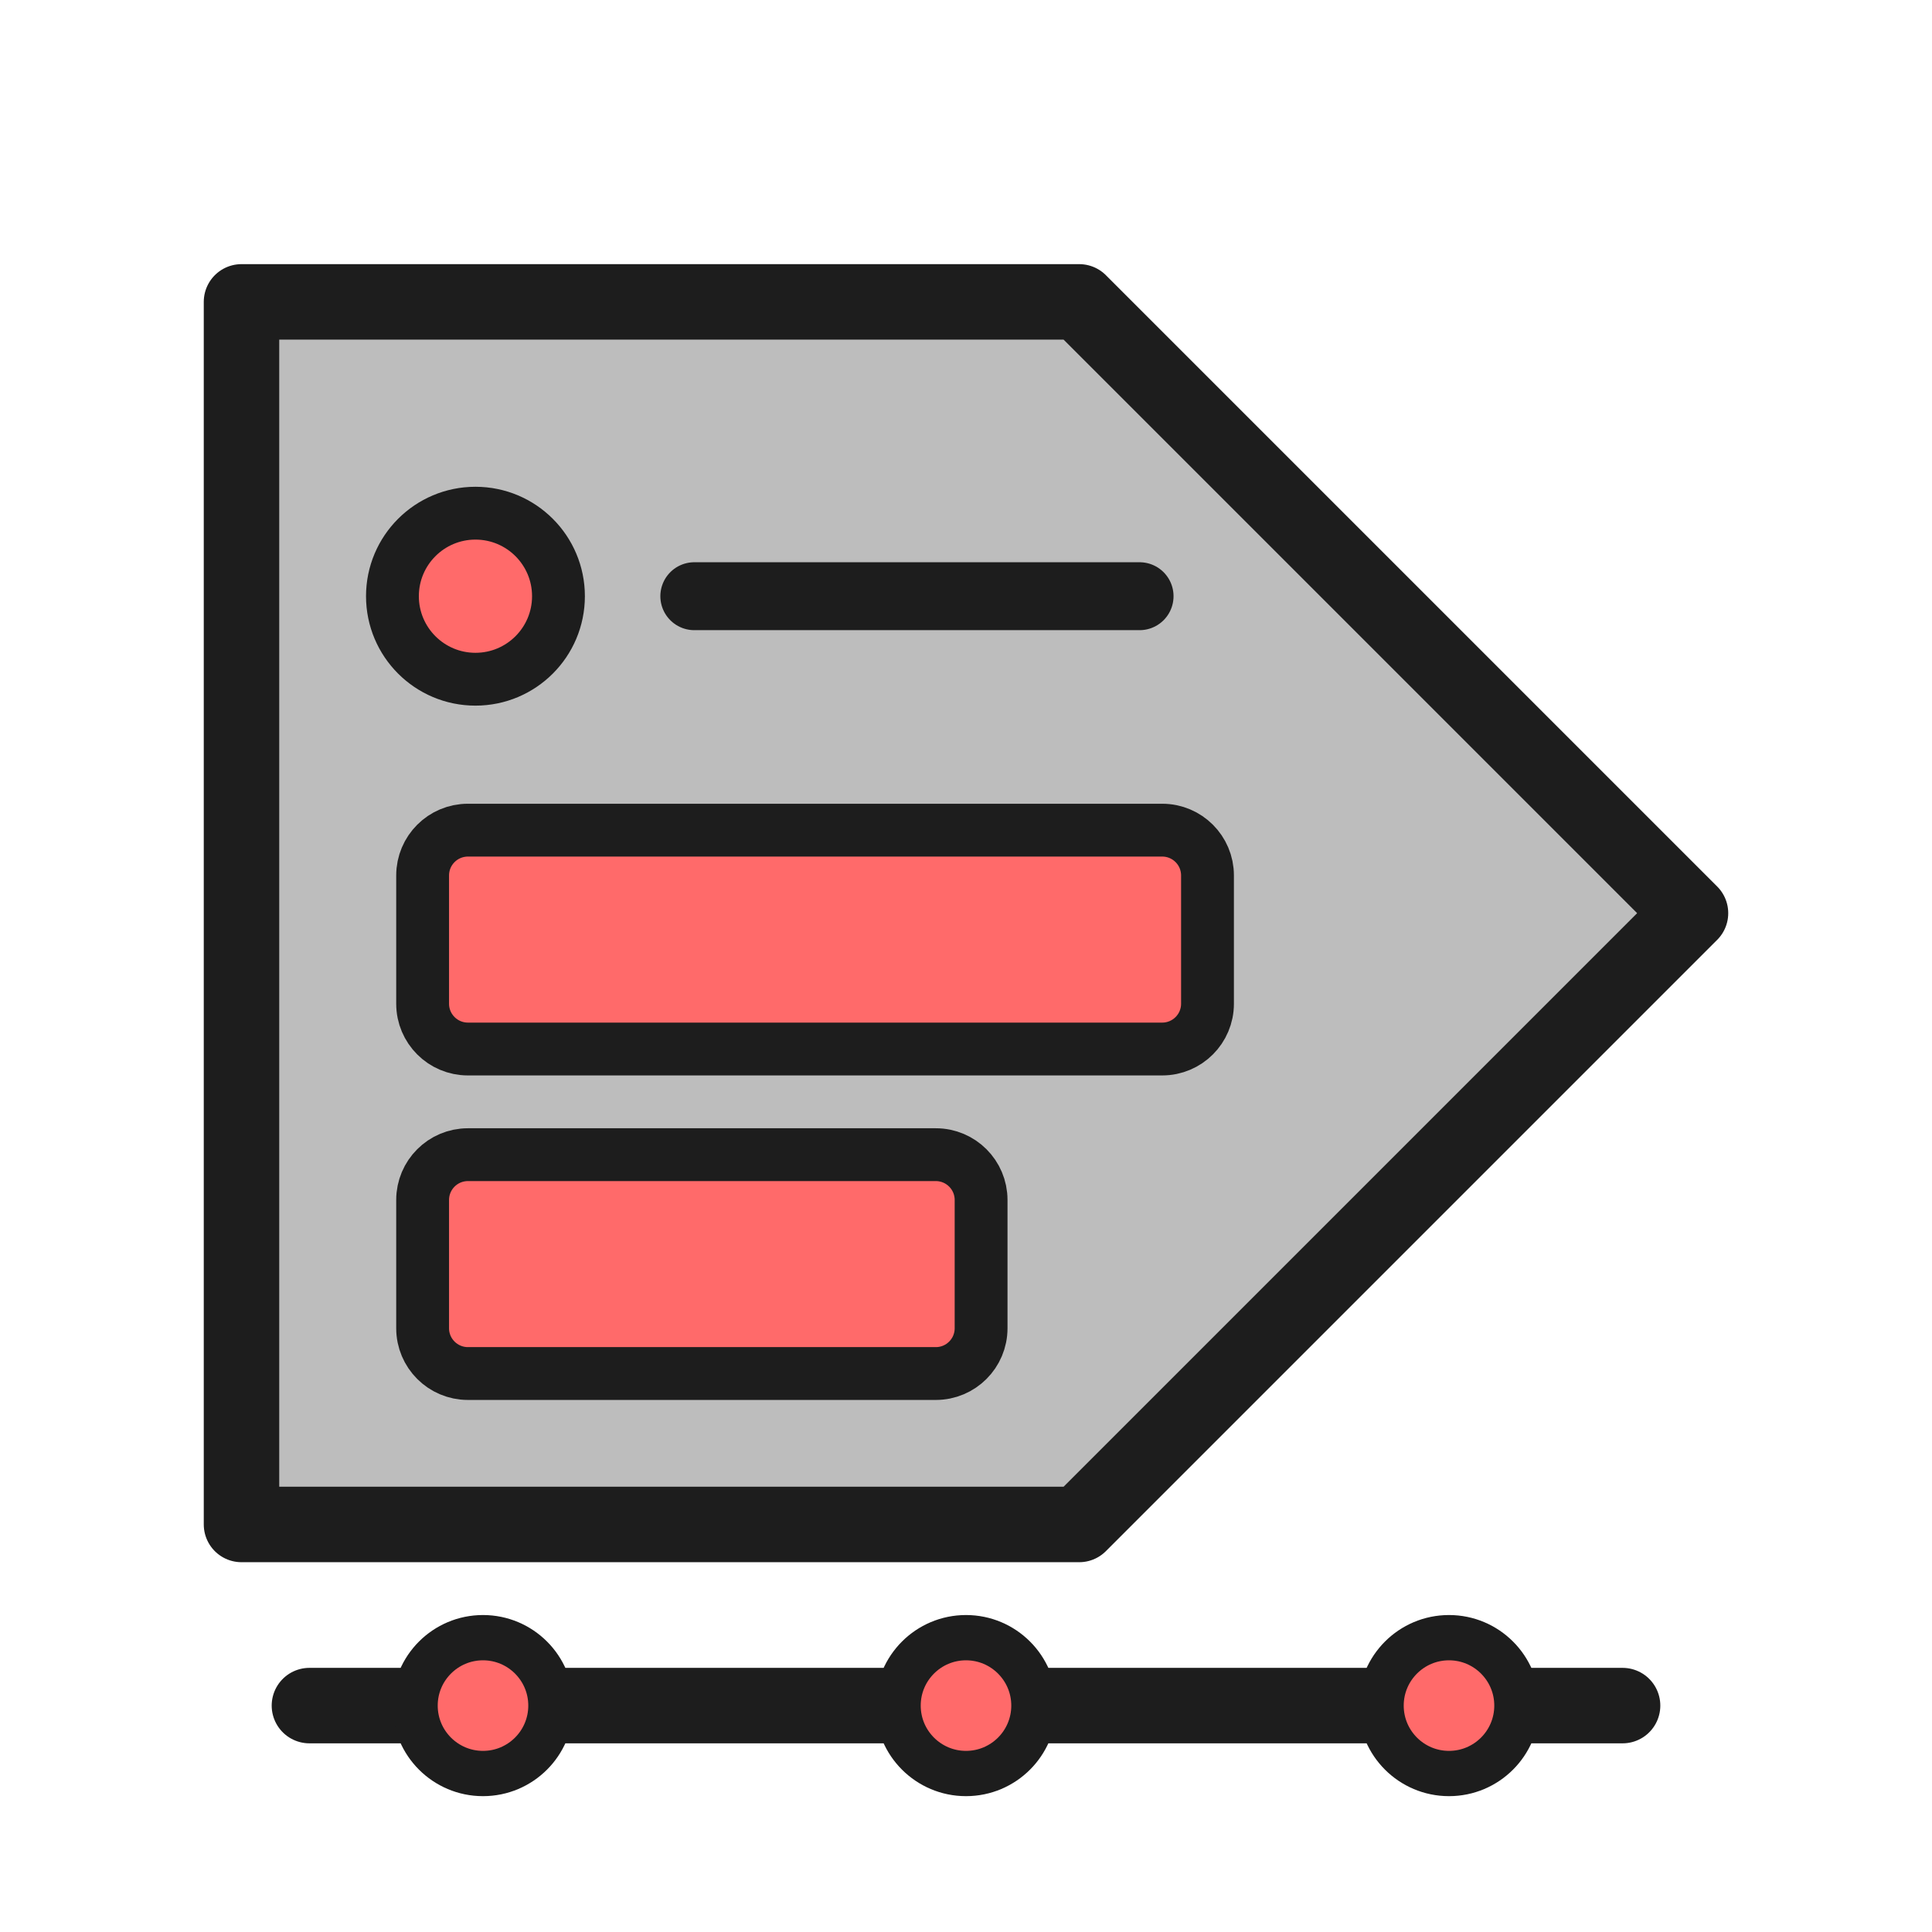
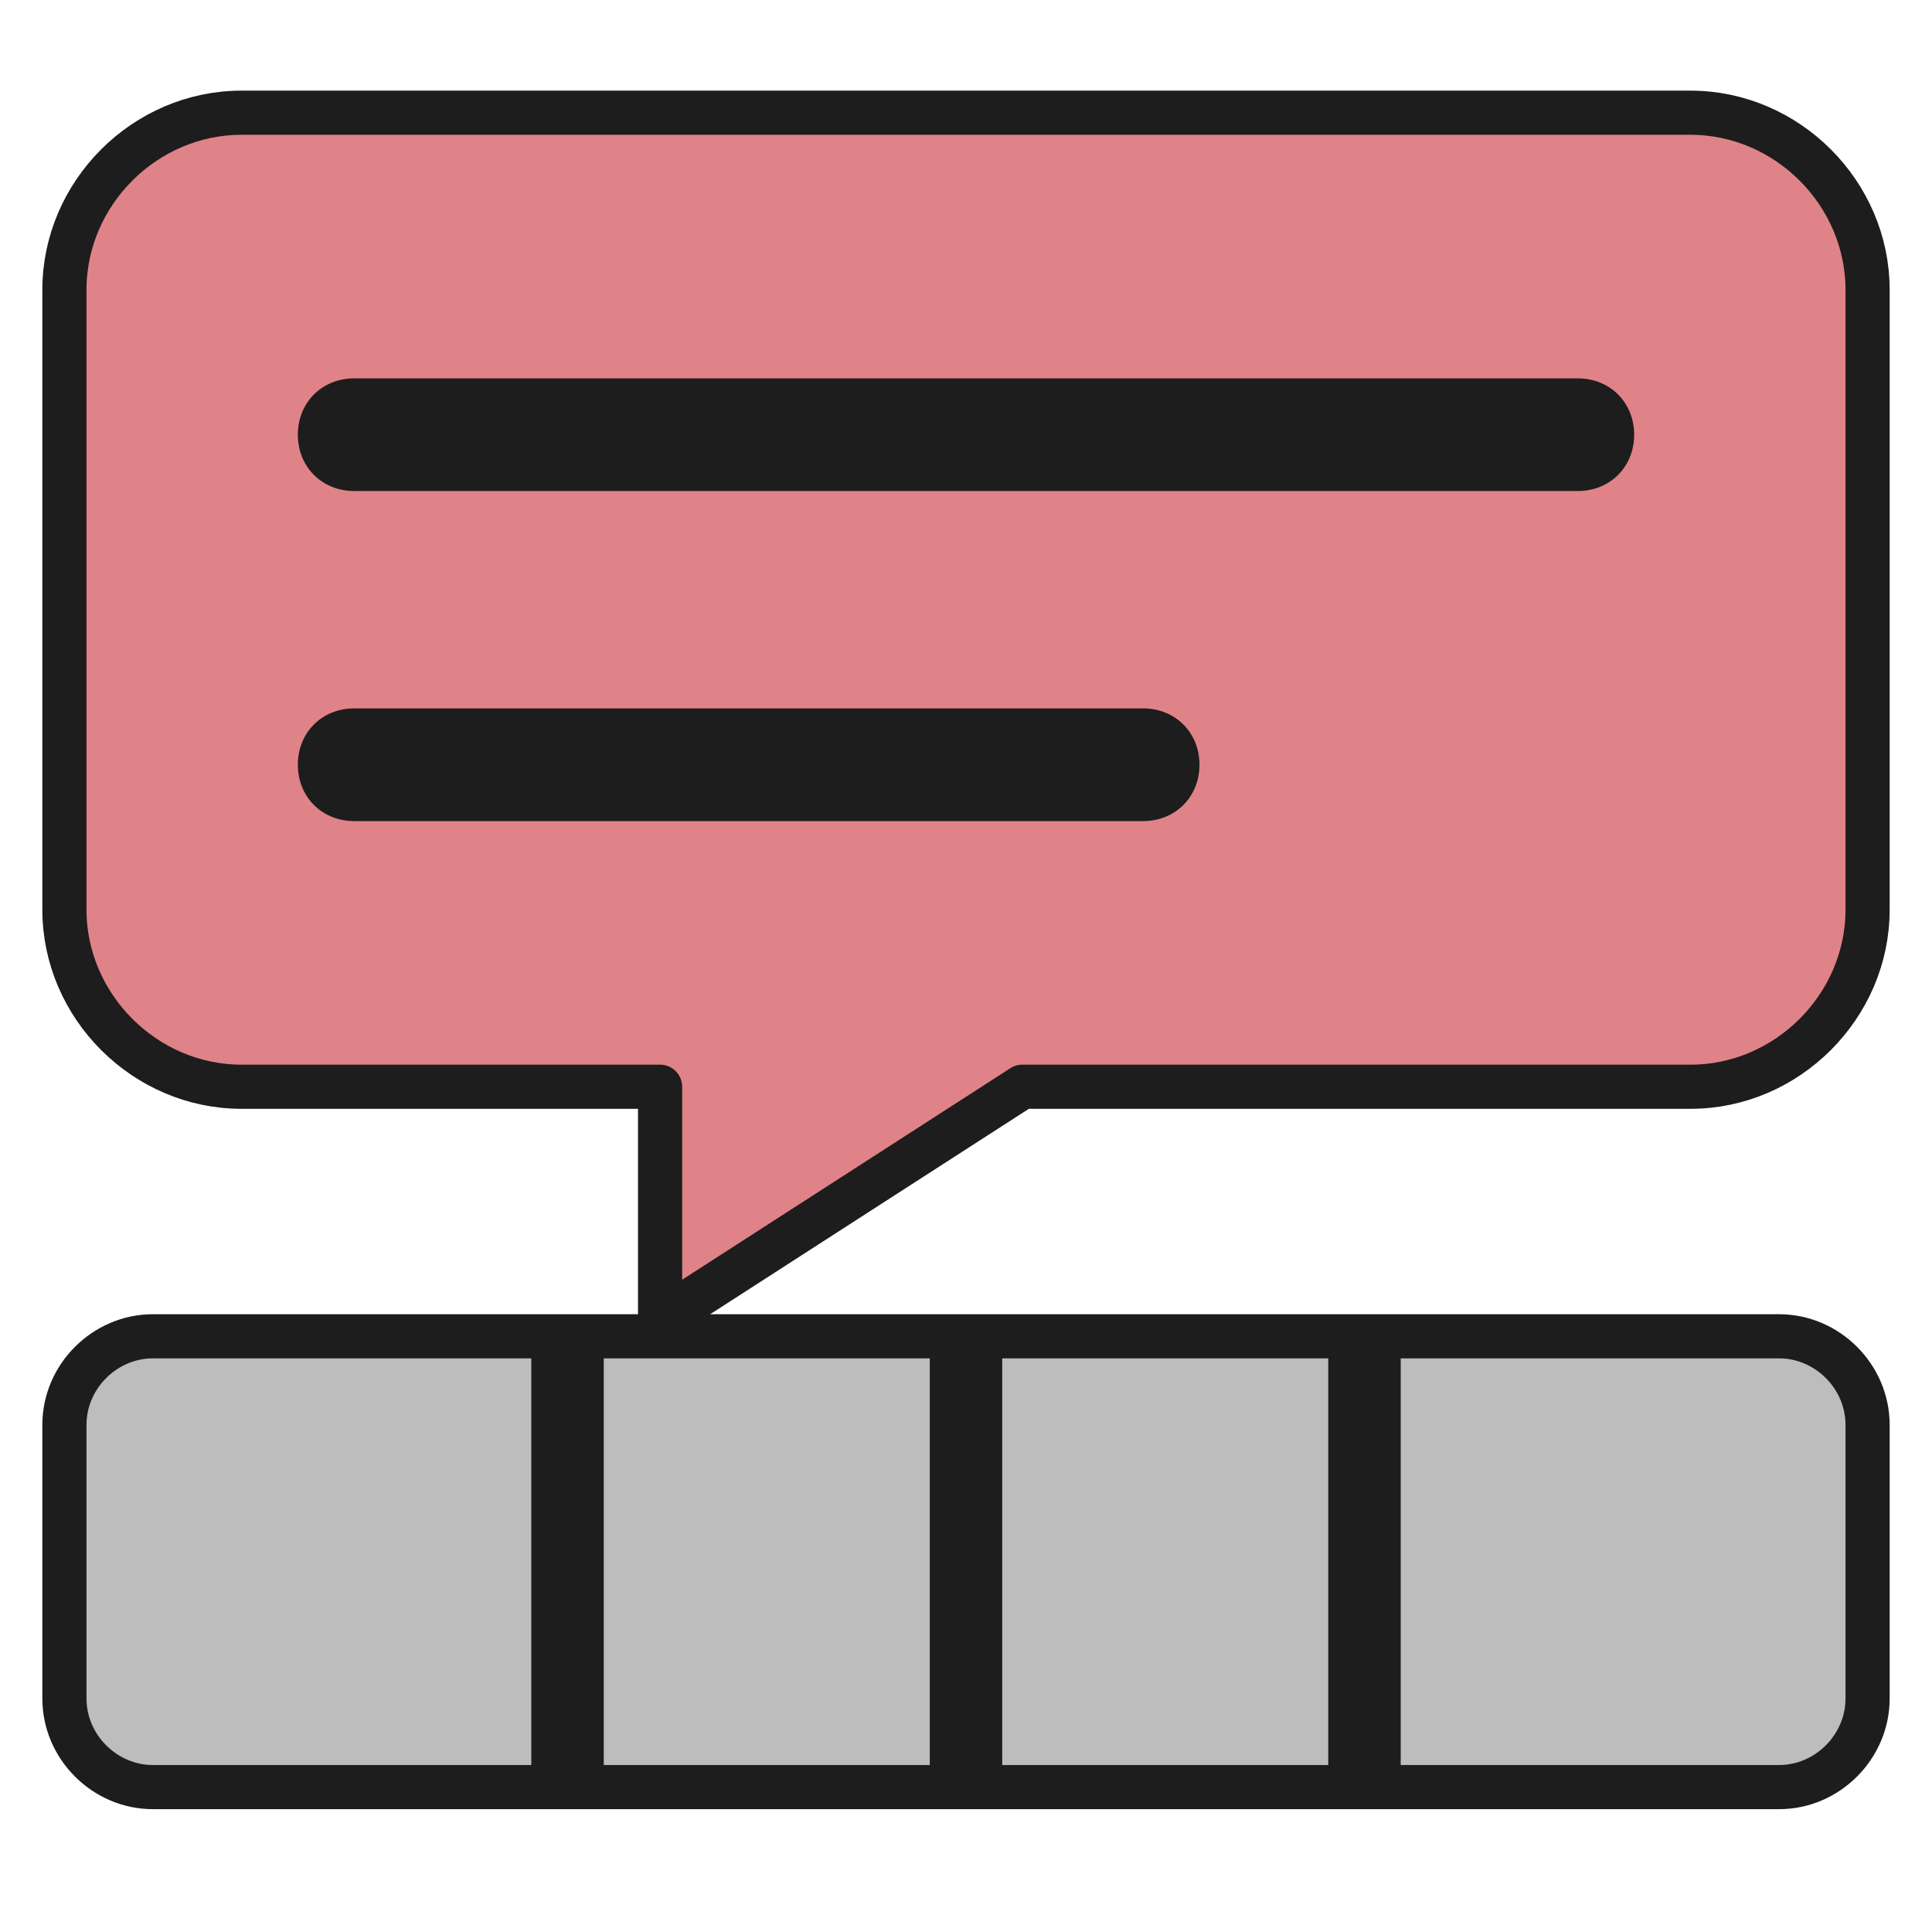
- <svg xmlns="http://www.w3.org/2000/svg" version="1.1" viewBox="0 0 512 512">
-   <path d="M64,80 H286 L448,242 L286,404 H64 Z" style="fill:#BDBDBD;stroke:#1D1D1D;stroke-width:20;stroke-linejoin:round;" />
-   <circle cx="126" cy="158" r="22" style="fill:#FF6A6A;stroke:#1D1D1D;stroke-width:14;" />
-   <line x1="184" y1="158" x2="302" y2="158" style="fill:none;stroke:#1D1D1D;stroke-width:18;stroke-linecap:round;" />
-   <rect x="112" y="220" width="208" height="58" rx="12" style="fill:#FF6A6A;stroke:#1D1D1D;stroke-width:14;" />
-   <rect x="112" y="306" width="148" height="58" rx="12" style="fill:#FF6A6A;stroke:#1D1D1D;stroke-width:14;" />
-   <line x1="82" y1="452" x2="430" y2="452" style="fill:none;stroke:#1D1D1D;stroke-width:20;stroke-linecap:round;" />
-   <circle cx="128" cy="452" r="18" style="fill:#FF6A6A;stroke:#1D1D1D;stroke-width:12;" />
-   <circle cx="256" cy="452" r="18" style="fill:#FF6A6A;stroke:#1D1D1D;stroke-width:12;" />
-   <circle cx="384" cy="452" r="18" style="fill:#FF6A6A;stroke:#1D1D1D;stroke-width:12;" />
+ <svg xmlns="http://www.w3.org/2000/svg" viewBox="0 0 512 512" version="1.1">
+   <style>
+     .node { fill: #bdbdbd; stroke: #1d1d1d; stroke-width: 11.7; stroke-linejoin: round; }
+     .accent { fill: #df8388; stroke: #1d1d1d; stroke-width: 11.7; stroke-linejoin: round; }
+     .detail { fill: #1d1d1d; stroke: none; }
+   </style>
+   <path class="node" d="M40.53 354.13H471.47C484.27 354.13 494.93 364.8 494.93 377.6V450.13C494.93 462.93 484.27 473.6 471.47 473.6H40.53C27.73 473.6 17.07 462.93 17.07 450.13V377.6C17.07 364.8 27.73 354.13 40.53 354.13Z" />
+   <path class="detail" d="M140.8 354.13H160V473.6H140.8V354.13Z" />
+   <path class="detail" d="M246.4 354.13H265.6V473.6H246.4V354.13Z" />
+   <path class="detail" d="M352 354.13H371.2V473.6H352V354.13Z" />
+   <path class="accent" d="M64 29.87H448C473.6 29.87 494.93 51.2 494.93 76.8V241.07C494.93 266.67 473.6 288 448 288H270.93L174.93 349.87V288H64C38.4 288 17.07 266.67 17.07 241.07V76.8C17.07 51.2 38.4 29.87 64 29.87Z" />
+   <path class="detail" d="M93.87 100.27H418.13C426.67 100.27 433.07 106.67 433.07 115.2C433.07 123.73 426.67 130.13 418.13 130.13H93.87C85.33 130.13 78.93 123.73 78.93 115.2C78.93 106.67 85.33 100.27 93.87 100.27Z" />
+   <path class="detail" d="M93.87 187.73H302.93C311.47 187.73 317.87 194.13 317.87 202.67C317.87 211.2 311.47 217.6 302.93 217.6H93.87C85.33 217.6 78.93 211.2 78.93 202.67C78.93 194.13 85.33 187.73 93.87 187.73Z" />
</svg>
